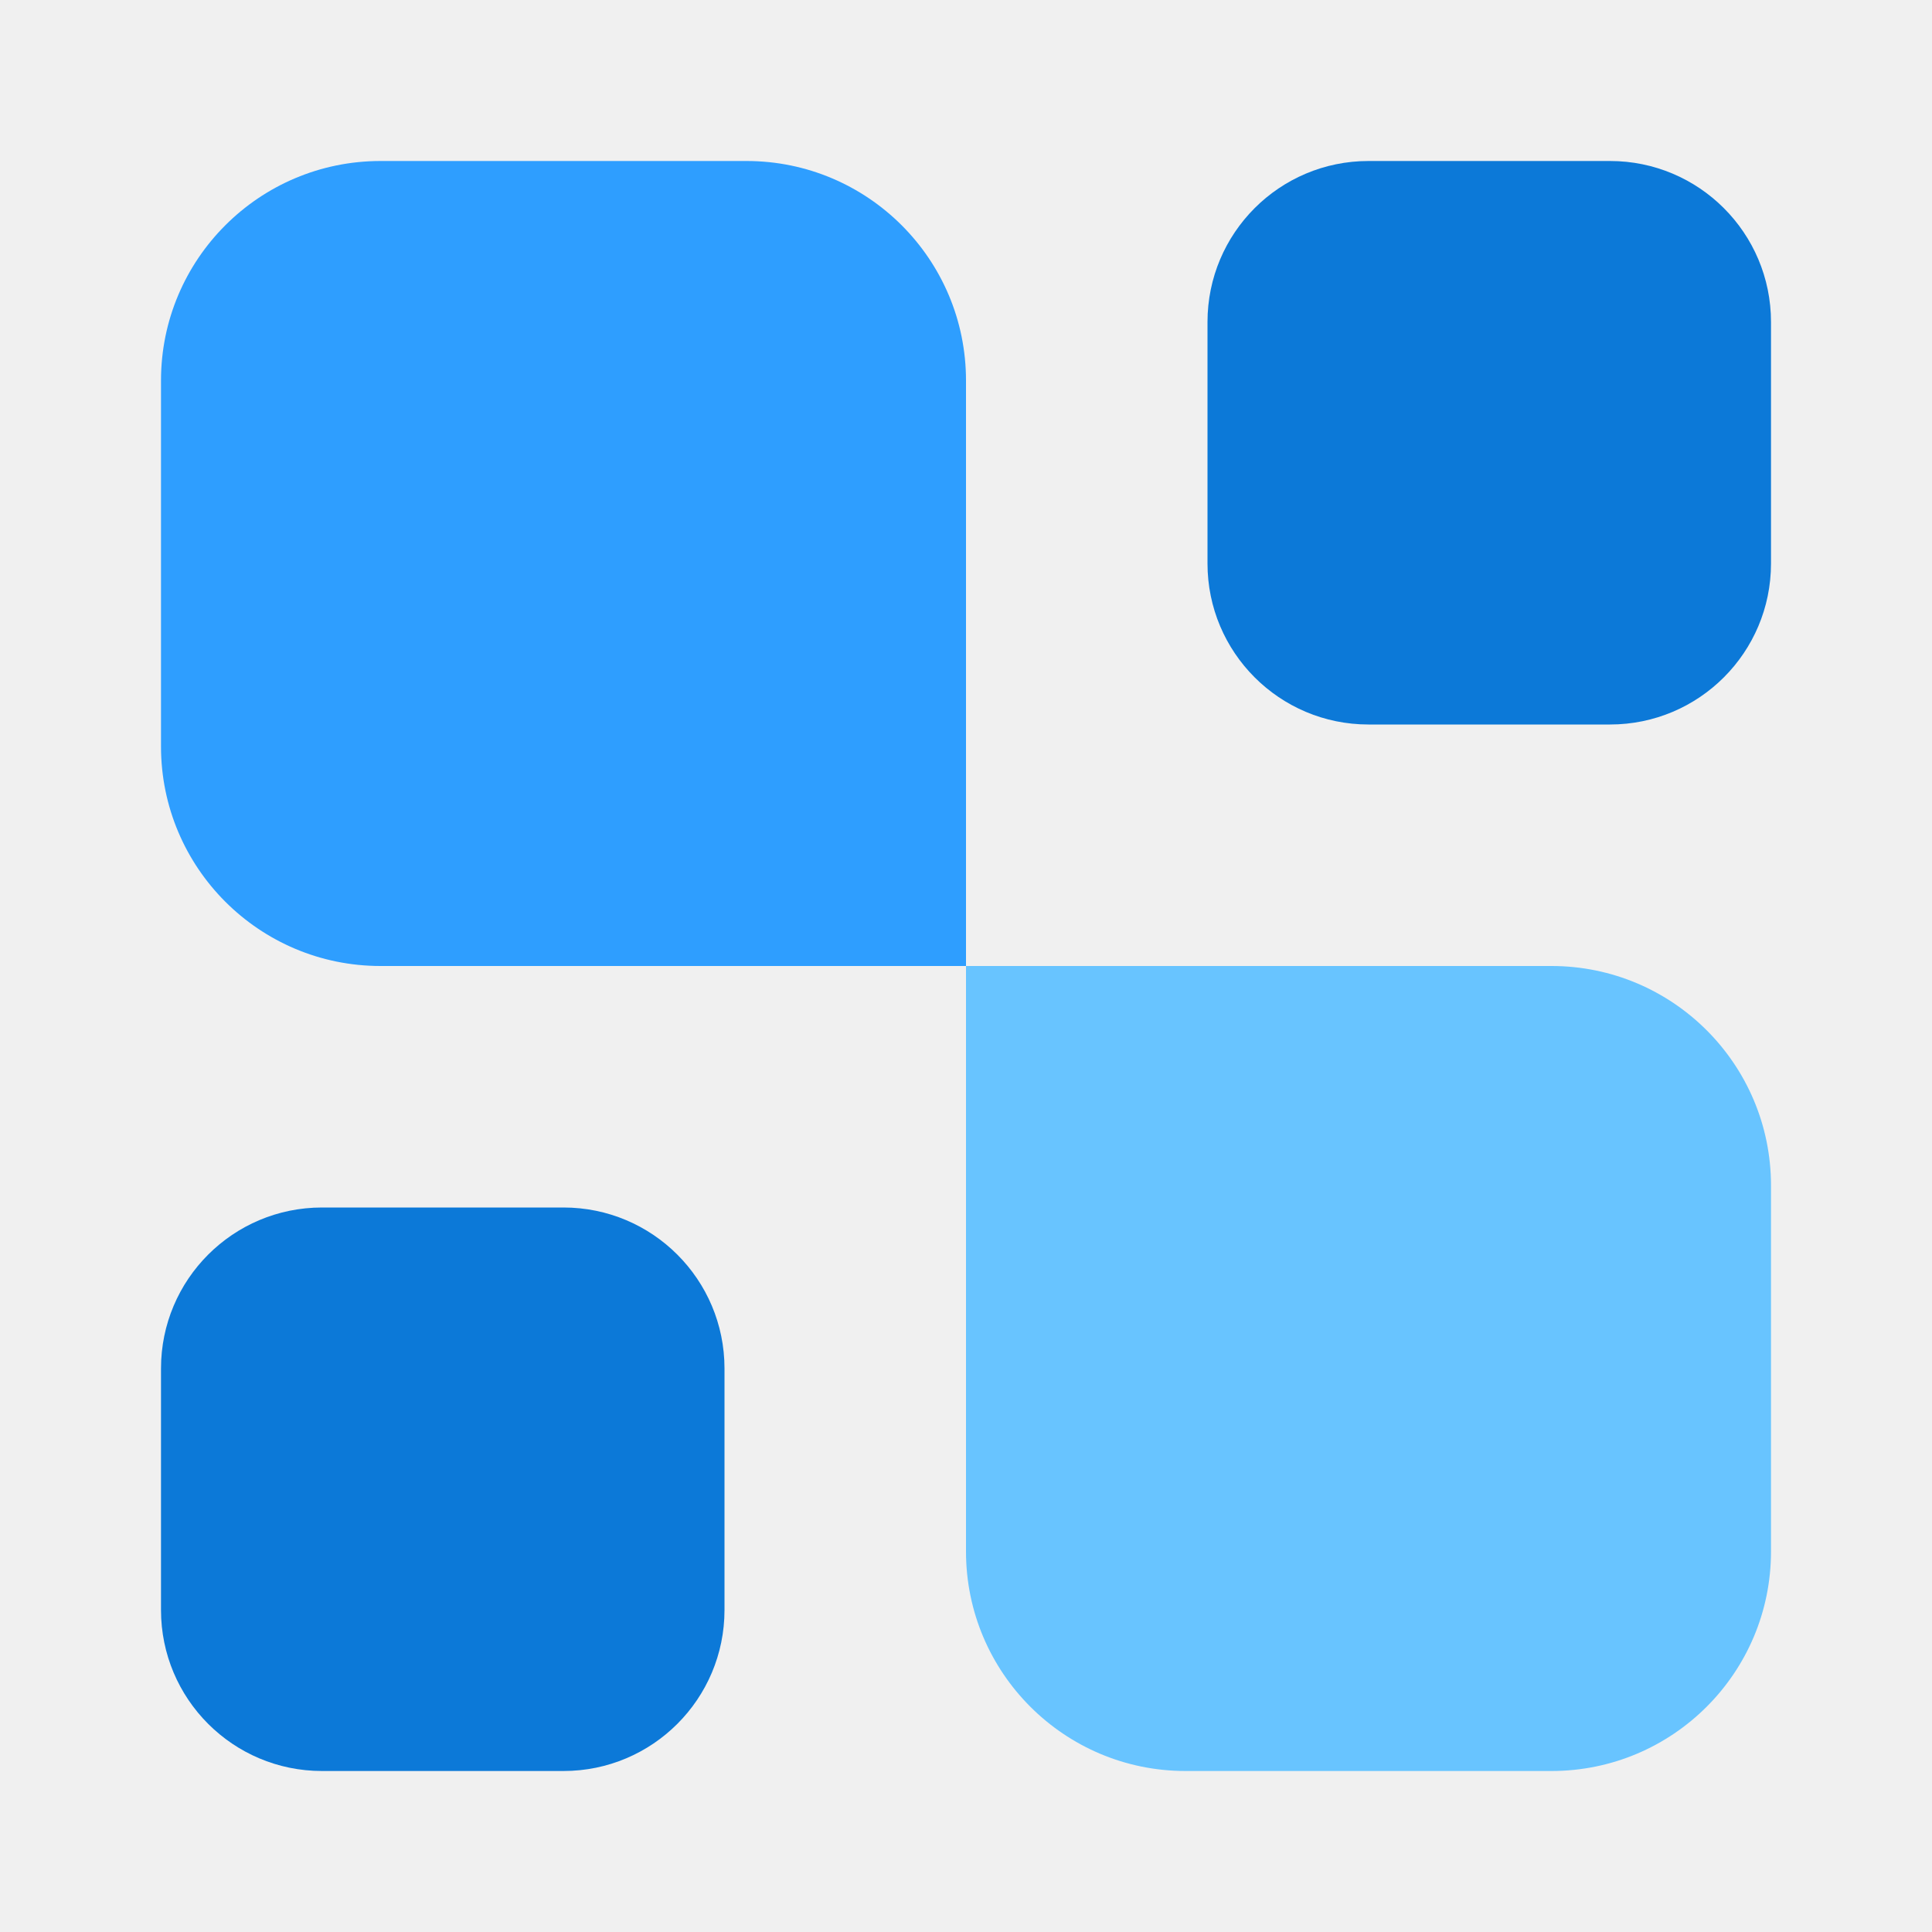
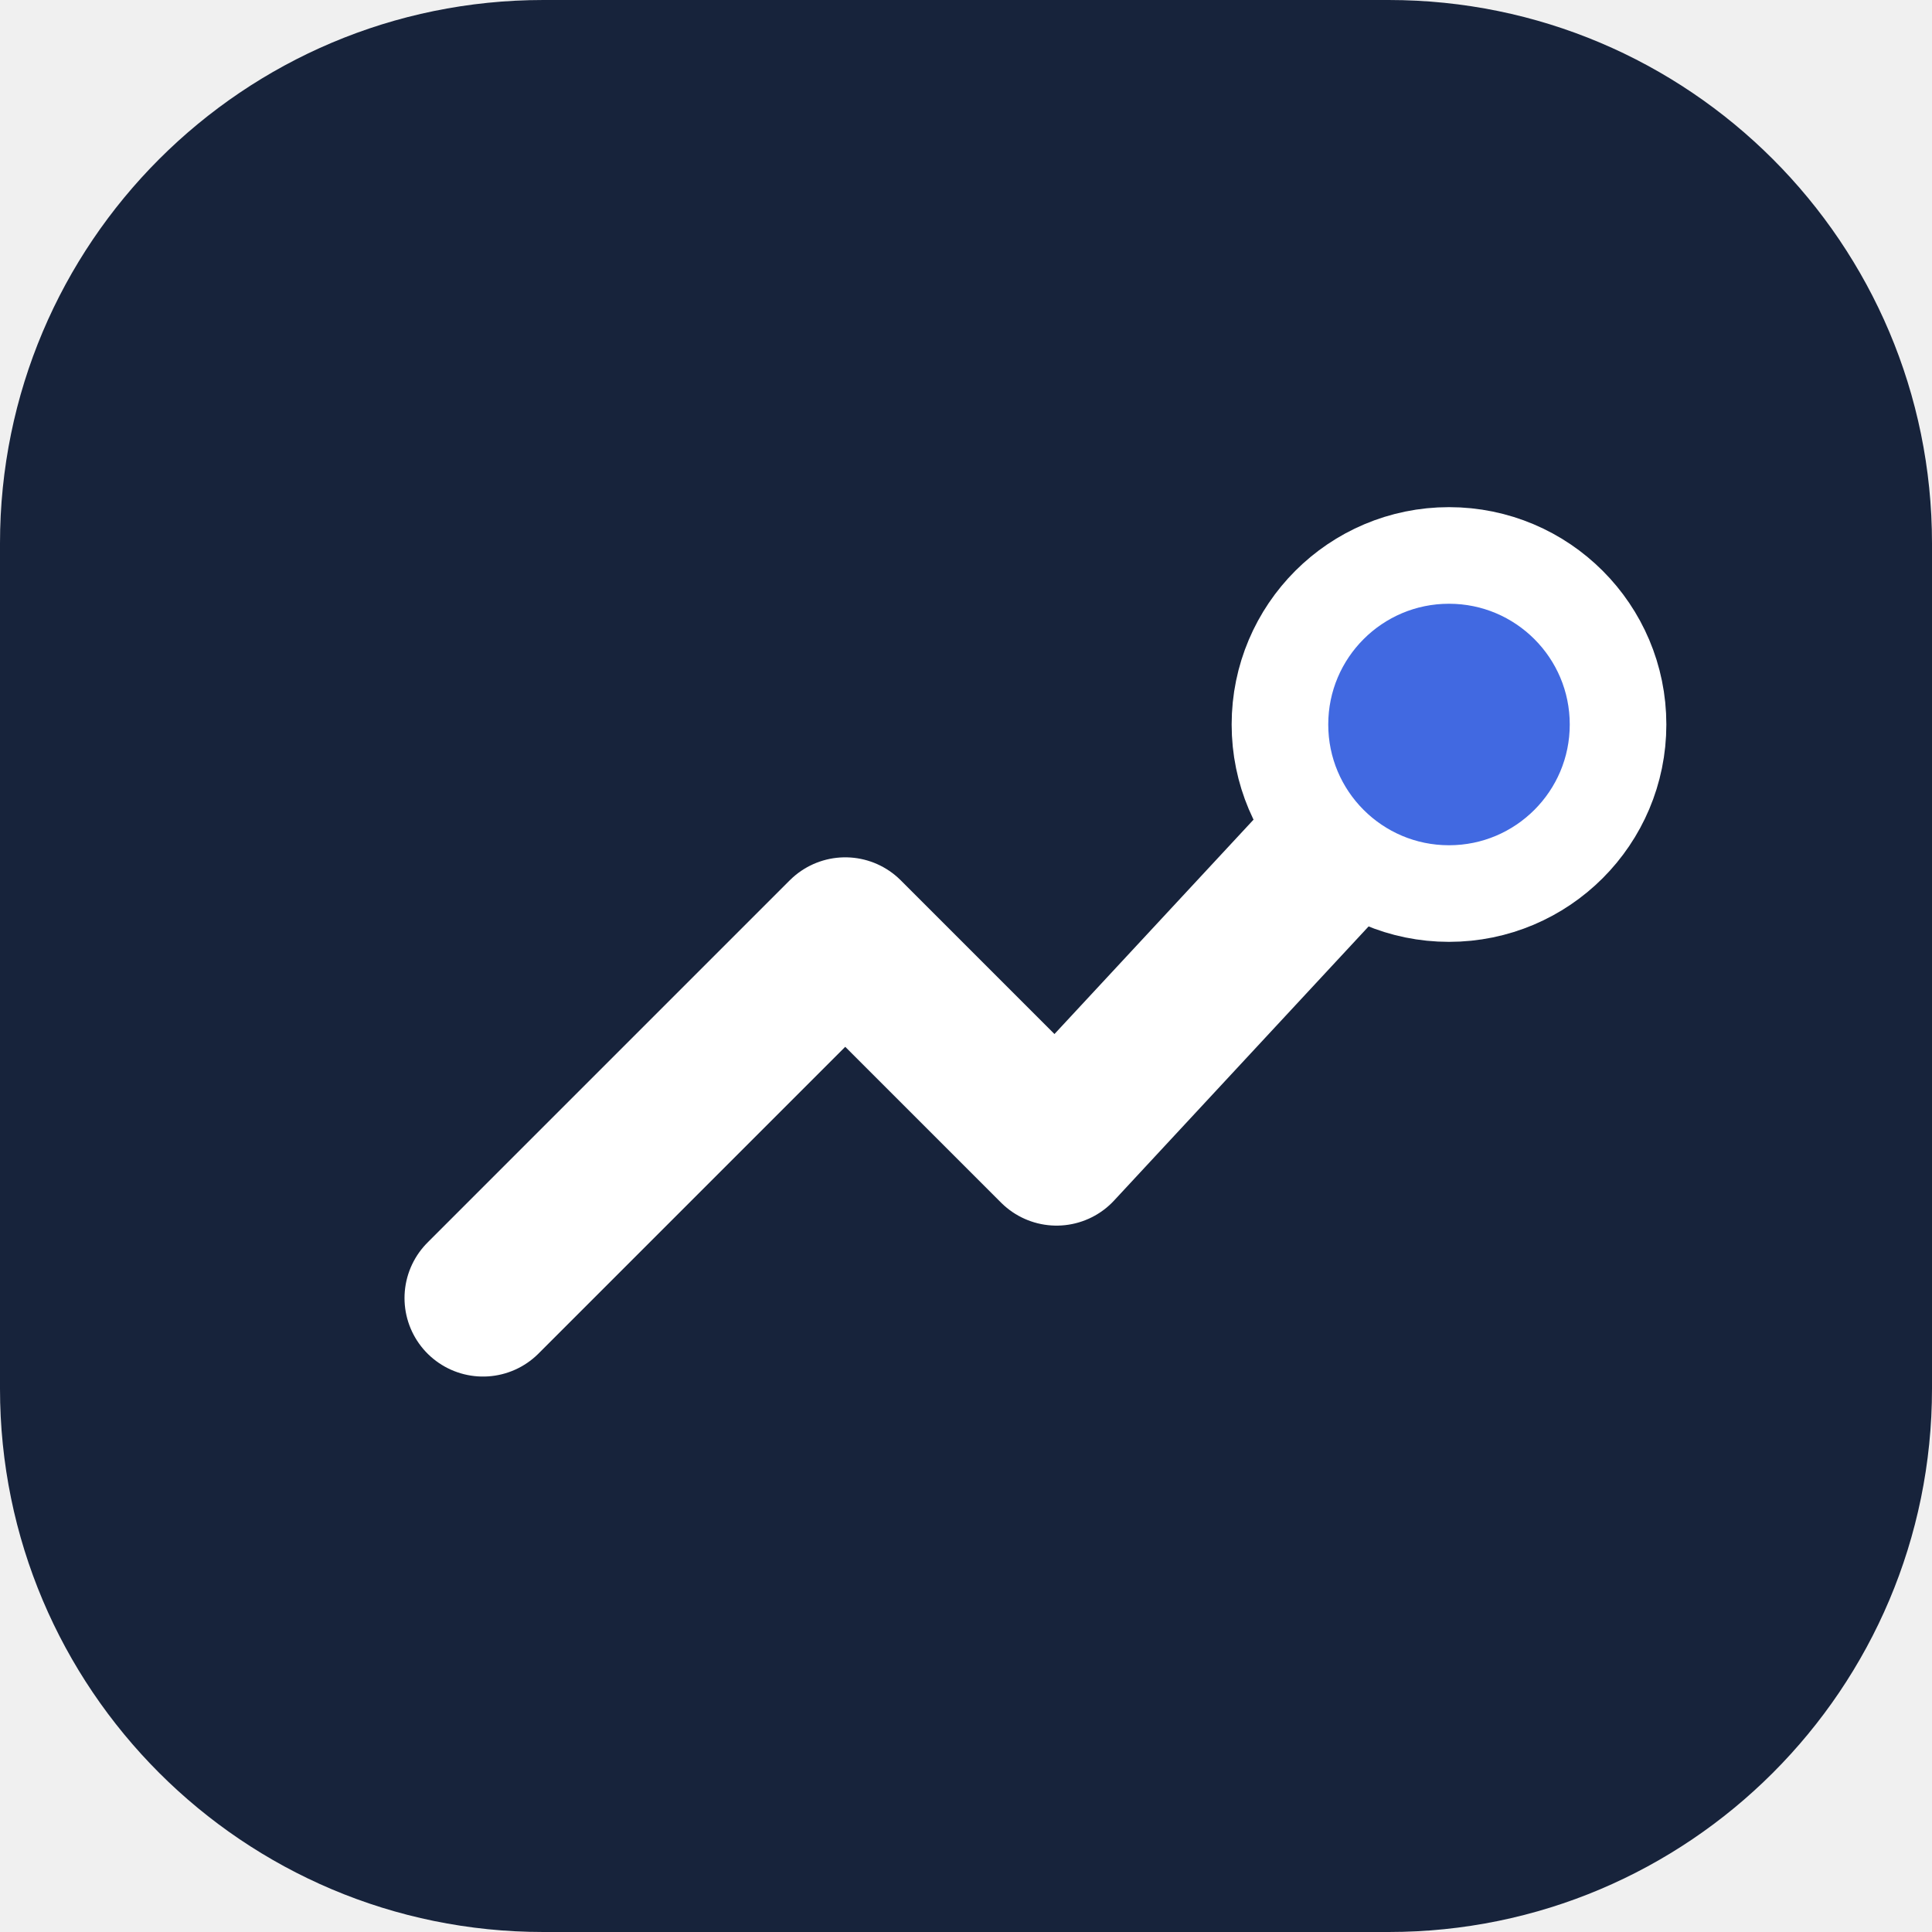
- <svg xmlns="http://www.w3.org/2000/svg" width="24" height="24" viewBox="0 0 24 24" fill="none">
-   <path d="M22 19.273C22 20.779 20.779 22 19.273 22H14.727C13.221 22 12 20.779 12 19.273V12H19.273C20.779 12 22 13.221 22 14.727V19.273Z" fill="#68C4FF" />
-   <path d="M20 2C21.105 2 22 2.895 22 4V7C22 8.105 21.105 9 20 9H17C15.895 9 15 8.105 15 7V4C15 2.895 15.895 2 17 2H20Z" fill="#0C79D8" />
-   <path d="M7 15C8.105 15 9 15.895 9 17V20C9 21.105 8.105 22 7 22H4C2.895 22 2 21.105 2 20V17C2 15.895 2.895 15 4 15H7Z" fill="#0C79D8" />
-   <path d="M12 12H4.727C3.221 12 2 10.779 2 9.273V4.727C2 3.221 3.221 2 4.727 2H9.273C10.779 2 12 3.221 12 4.727V12Z" fill="#2E9EFF" />
+ <svg xmlns="http://www.w3.org/2000/svg" width="32" height="32" viewBox="0 0 32 32" fill="none">
+   <rect width="32" height="32" rx="9" fill="#17233B" />
+   <path d="M8 21.5 14 15.5l3.5 3.5L24 12" stroke="#FFFFFF" stroke-width="2.6" stroke-linecap="round" stroke-linejoin="round" />
+   <circle cx="24" cy="12" r="2.8" fill="#4169E1" stroke="#FFFFFF" stroke-width="1.6" />
</svg>
